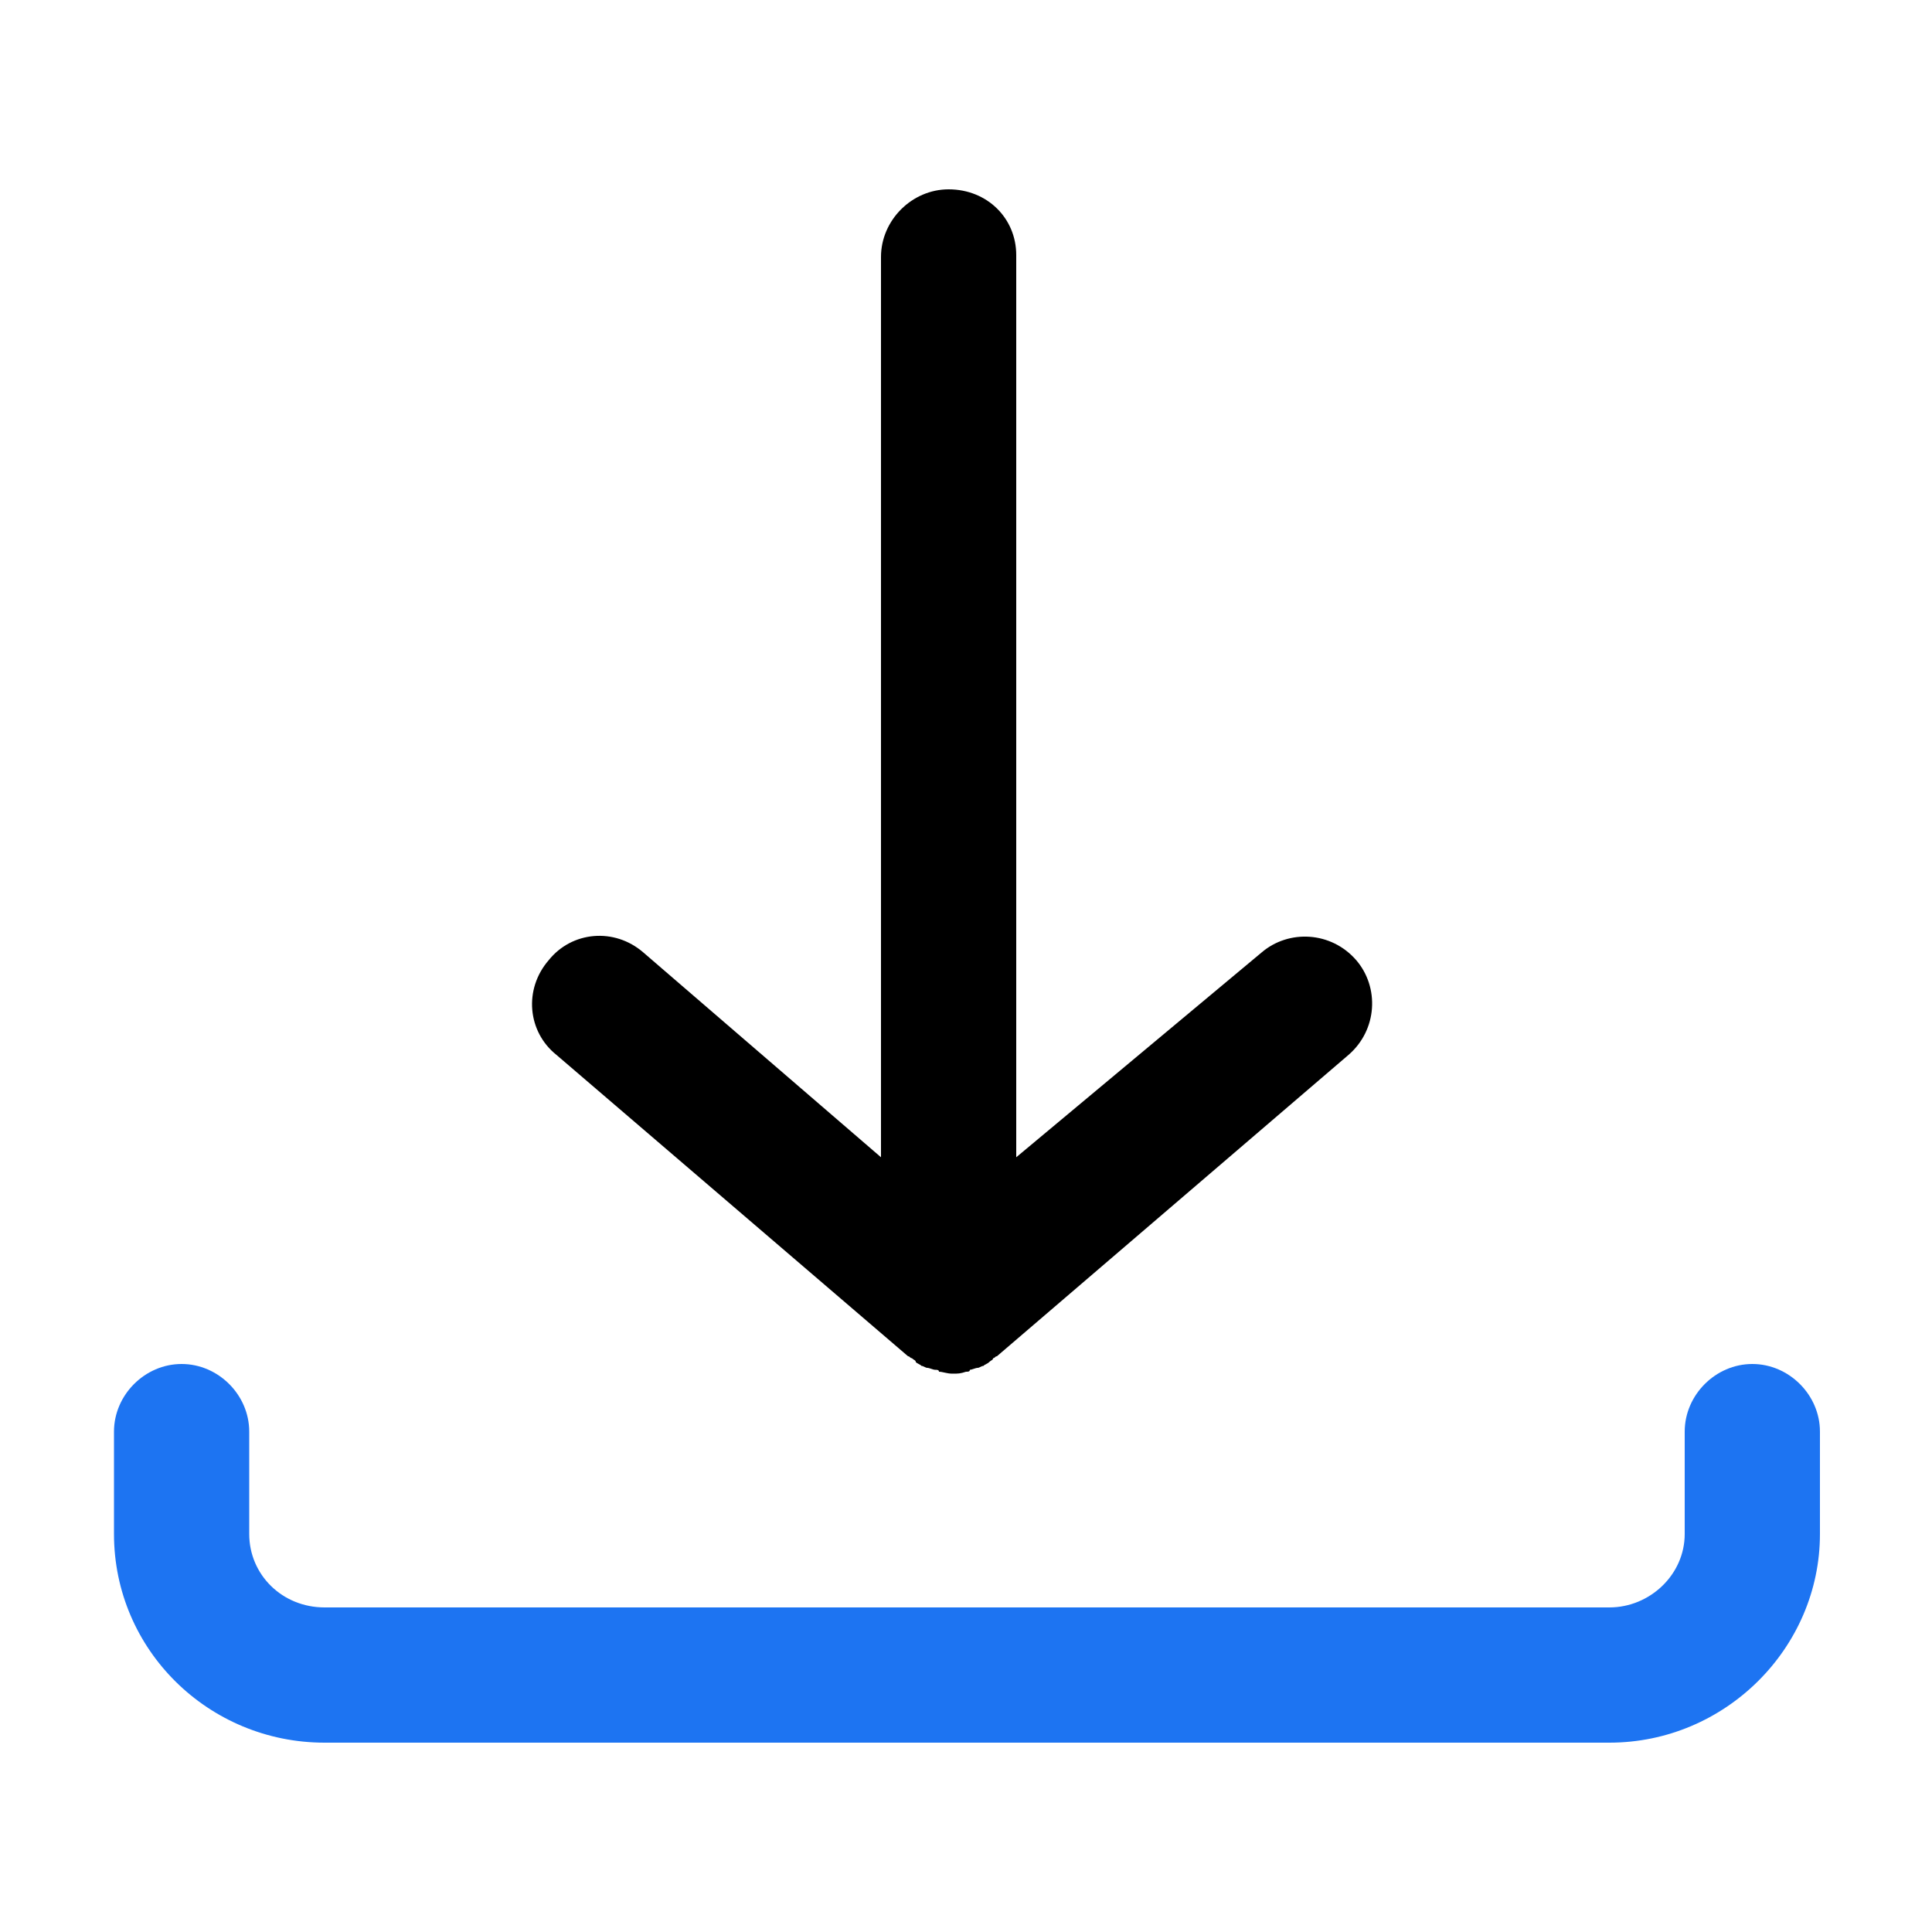
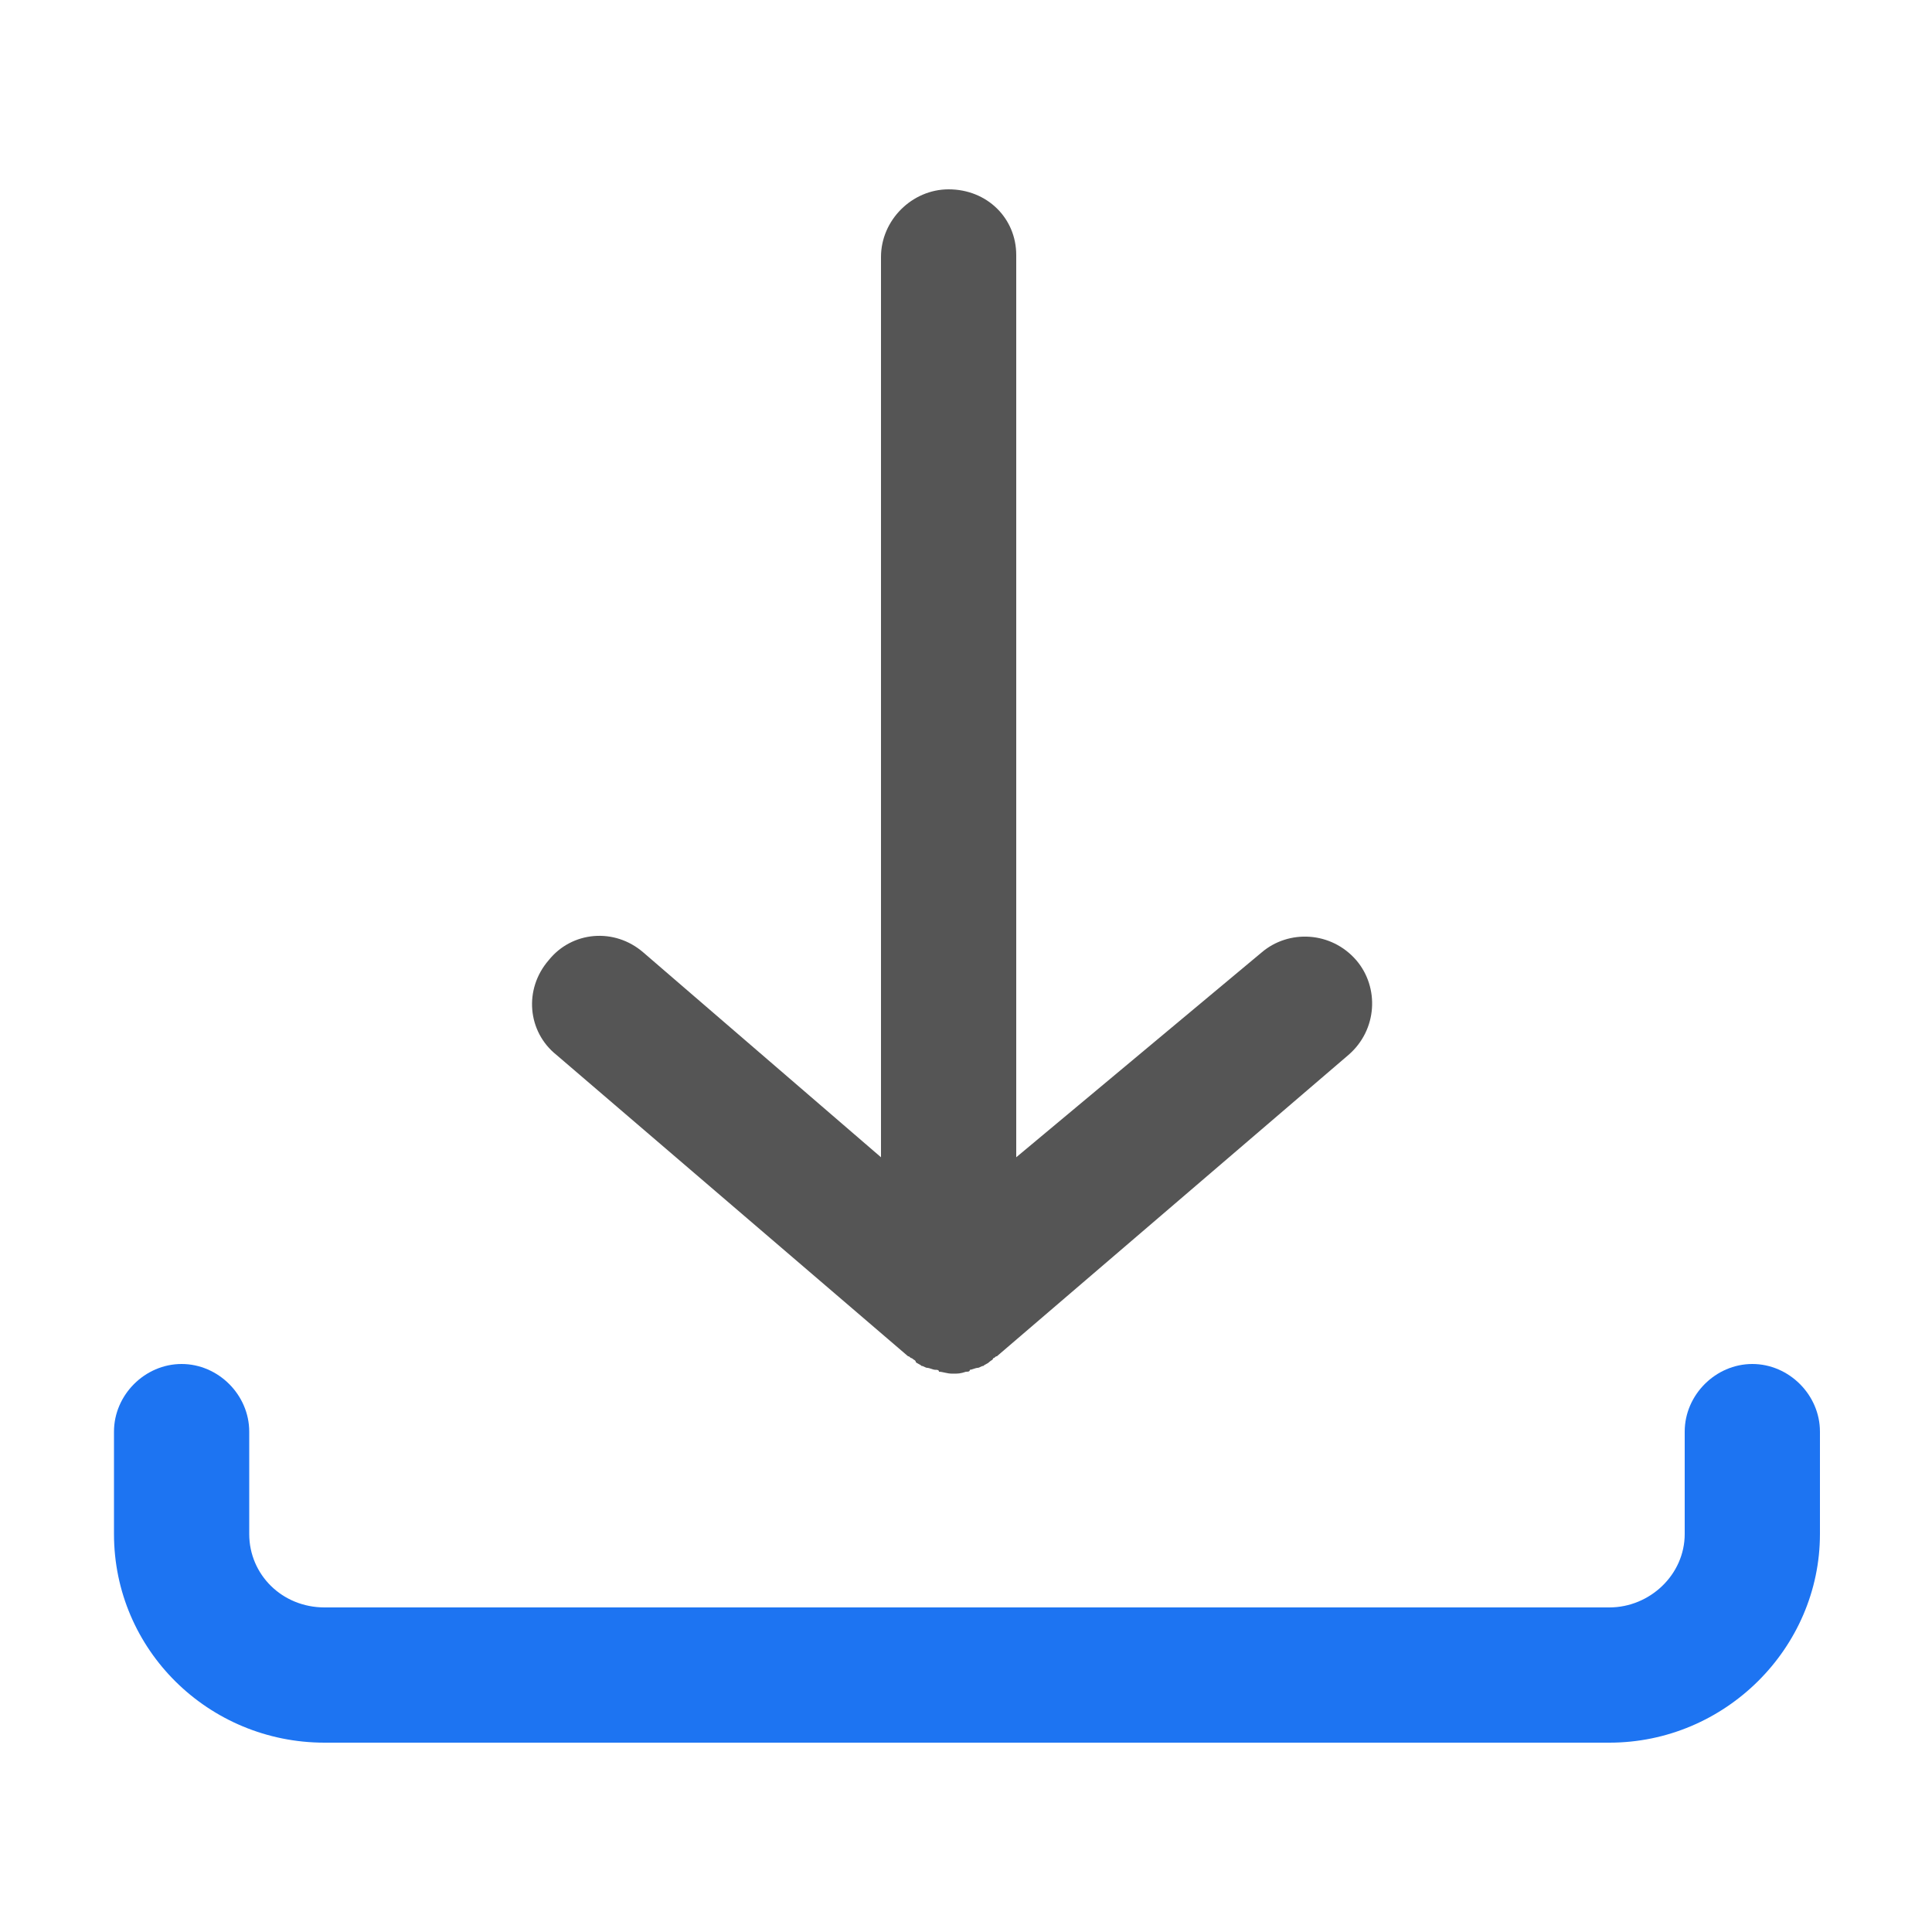
<svg xmlns="http://www.w3.org/2000/svg" version="1.1" x="0px" y="0px" viewBox="0 0 100 100" style="enable-background:new 0 0 100 100;" xml:space="preserve">
  <g>
    <path fill="#1D74F2" d="M9.4,70.6c-1.9,0-3.5,1.6-3.5,3.5v5.3c0,6,4.9,10.8,10.9,10.8h66.5c6,0,10.9-4.9,10.9-10.8v-5.3c0-1.9-1.6-3.5-3.5-3.5   s-3.5,1.6-3.5,3.5v5.3c0,2.1-1.8,3.8-3.9,3.8H16.8c-2.2,0-3.9-1.7-3.9-3.8v-5.3C12.9,72.2,11.3,70.6,9.4,70.6z" />
-     <path d="M49.1,9.8c-1.9,0-3.5,1.6-3.5,3.5v46.6L33.3,49.3c-1.5-1.3-3.7-1.1-4.9,0.4c-1.3,1.5-1.1,3.7,0.4,4.9l18.2,15.6   c0.1,0,0.1,0.1,0.2,0.1c0.1,0.1,0.2,0.1,0.2,0.2c0.1,0.1,0.2,0.1,0.3,0.2c0.1,0,0.2,0.1,0.3,0.1c0.1,0,0.3,0.1,0.4,0.1   c0.1,0,0.2,0,0.2,0.1c0.2,0,0.4,0.1,0.7,0.1s0.4,0,0.7-0.1c0.1,0,0.2,0,0.2-0.1c0.1,0,0.3-0.1,0.4-0.1c0.1,0,0.2-0.1,0.3-0.1   c0.1-0.1,0.2-0.1,0.3-0.2c0.1-0.1,0.2-0.1,0.2-0.2c0.1,0,0.1-0.1,0.2-0.1l18.2-15.6c1.5-1.3,1.6-3.5,0.4-4.9   c-1.3-1.5-3.5-1.6-4.9-0.4L52.6,59.9V13.2C52.6,11.3,51.1,9.8,49.1,9.8z" />
+     <path fill="#555555" d="M49.1,9.8c-1.9,0-3.5,1.6-3.5,3.5v46.6L33.3,49.3c-1.5-1.3-3.7-1.1-4.9,0.4c-1.3,1.5-1.1,3.7,0.4,4.9l18.2,15.6   c0.1,0,0.1,0.1,0.2,0.1c0.1,0.1,0.2,0.1,0.2,0.2c0.1,0.1,0.2,0.1,0.3,0.2c0.1,0,0.2,0.1,0.3,0.1c0.1,0,0.3,0.1,0.4,0.1   c0.1,0,0.2,0,0.2,0.1c0.2,0,0.4,0.1,0.7,0.1s0.4,0,0.7-0.1c0.1,0,0.2,0,0.2-0.1c0.1,0,0.3-0.1,0.4-0.1c0.1,0,0.2-0.1,0.3-0.1   c0.1-0.1,0.2-0.1,0.3-0.2c0.1-0.1,0.2-0.1,0.2-0.2c0.1,0,0.1-0.1,0.2-0.1l18.2-15.6c1.5-1.3,1.6-3.5,0.4-4.9   c-1.3-1.5-3.5-1.6-4.9-0.4L52.6,59.9V13.2C52.6,11.3,51.1,9.8,49.1,9.8z" />
  </g>
  <text x="0" y="115" fill="#000000" font-size="5px" font-weight="bold" font-family="'Helvetica Neue', Helvetica, Arial-Unicode, Arial, Sans-serif">Created by Genius Icons</text>
  <text x="0" y="120" fill="#000000" font-size="5px" font-weight="bold" font-family="'Helvetica Neue', Helvetica, Arial-Unicode, Arial, Sans-serif">from the Noun Project</text>
</svg>
